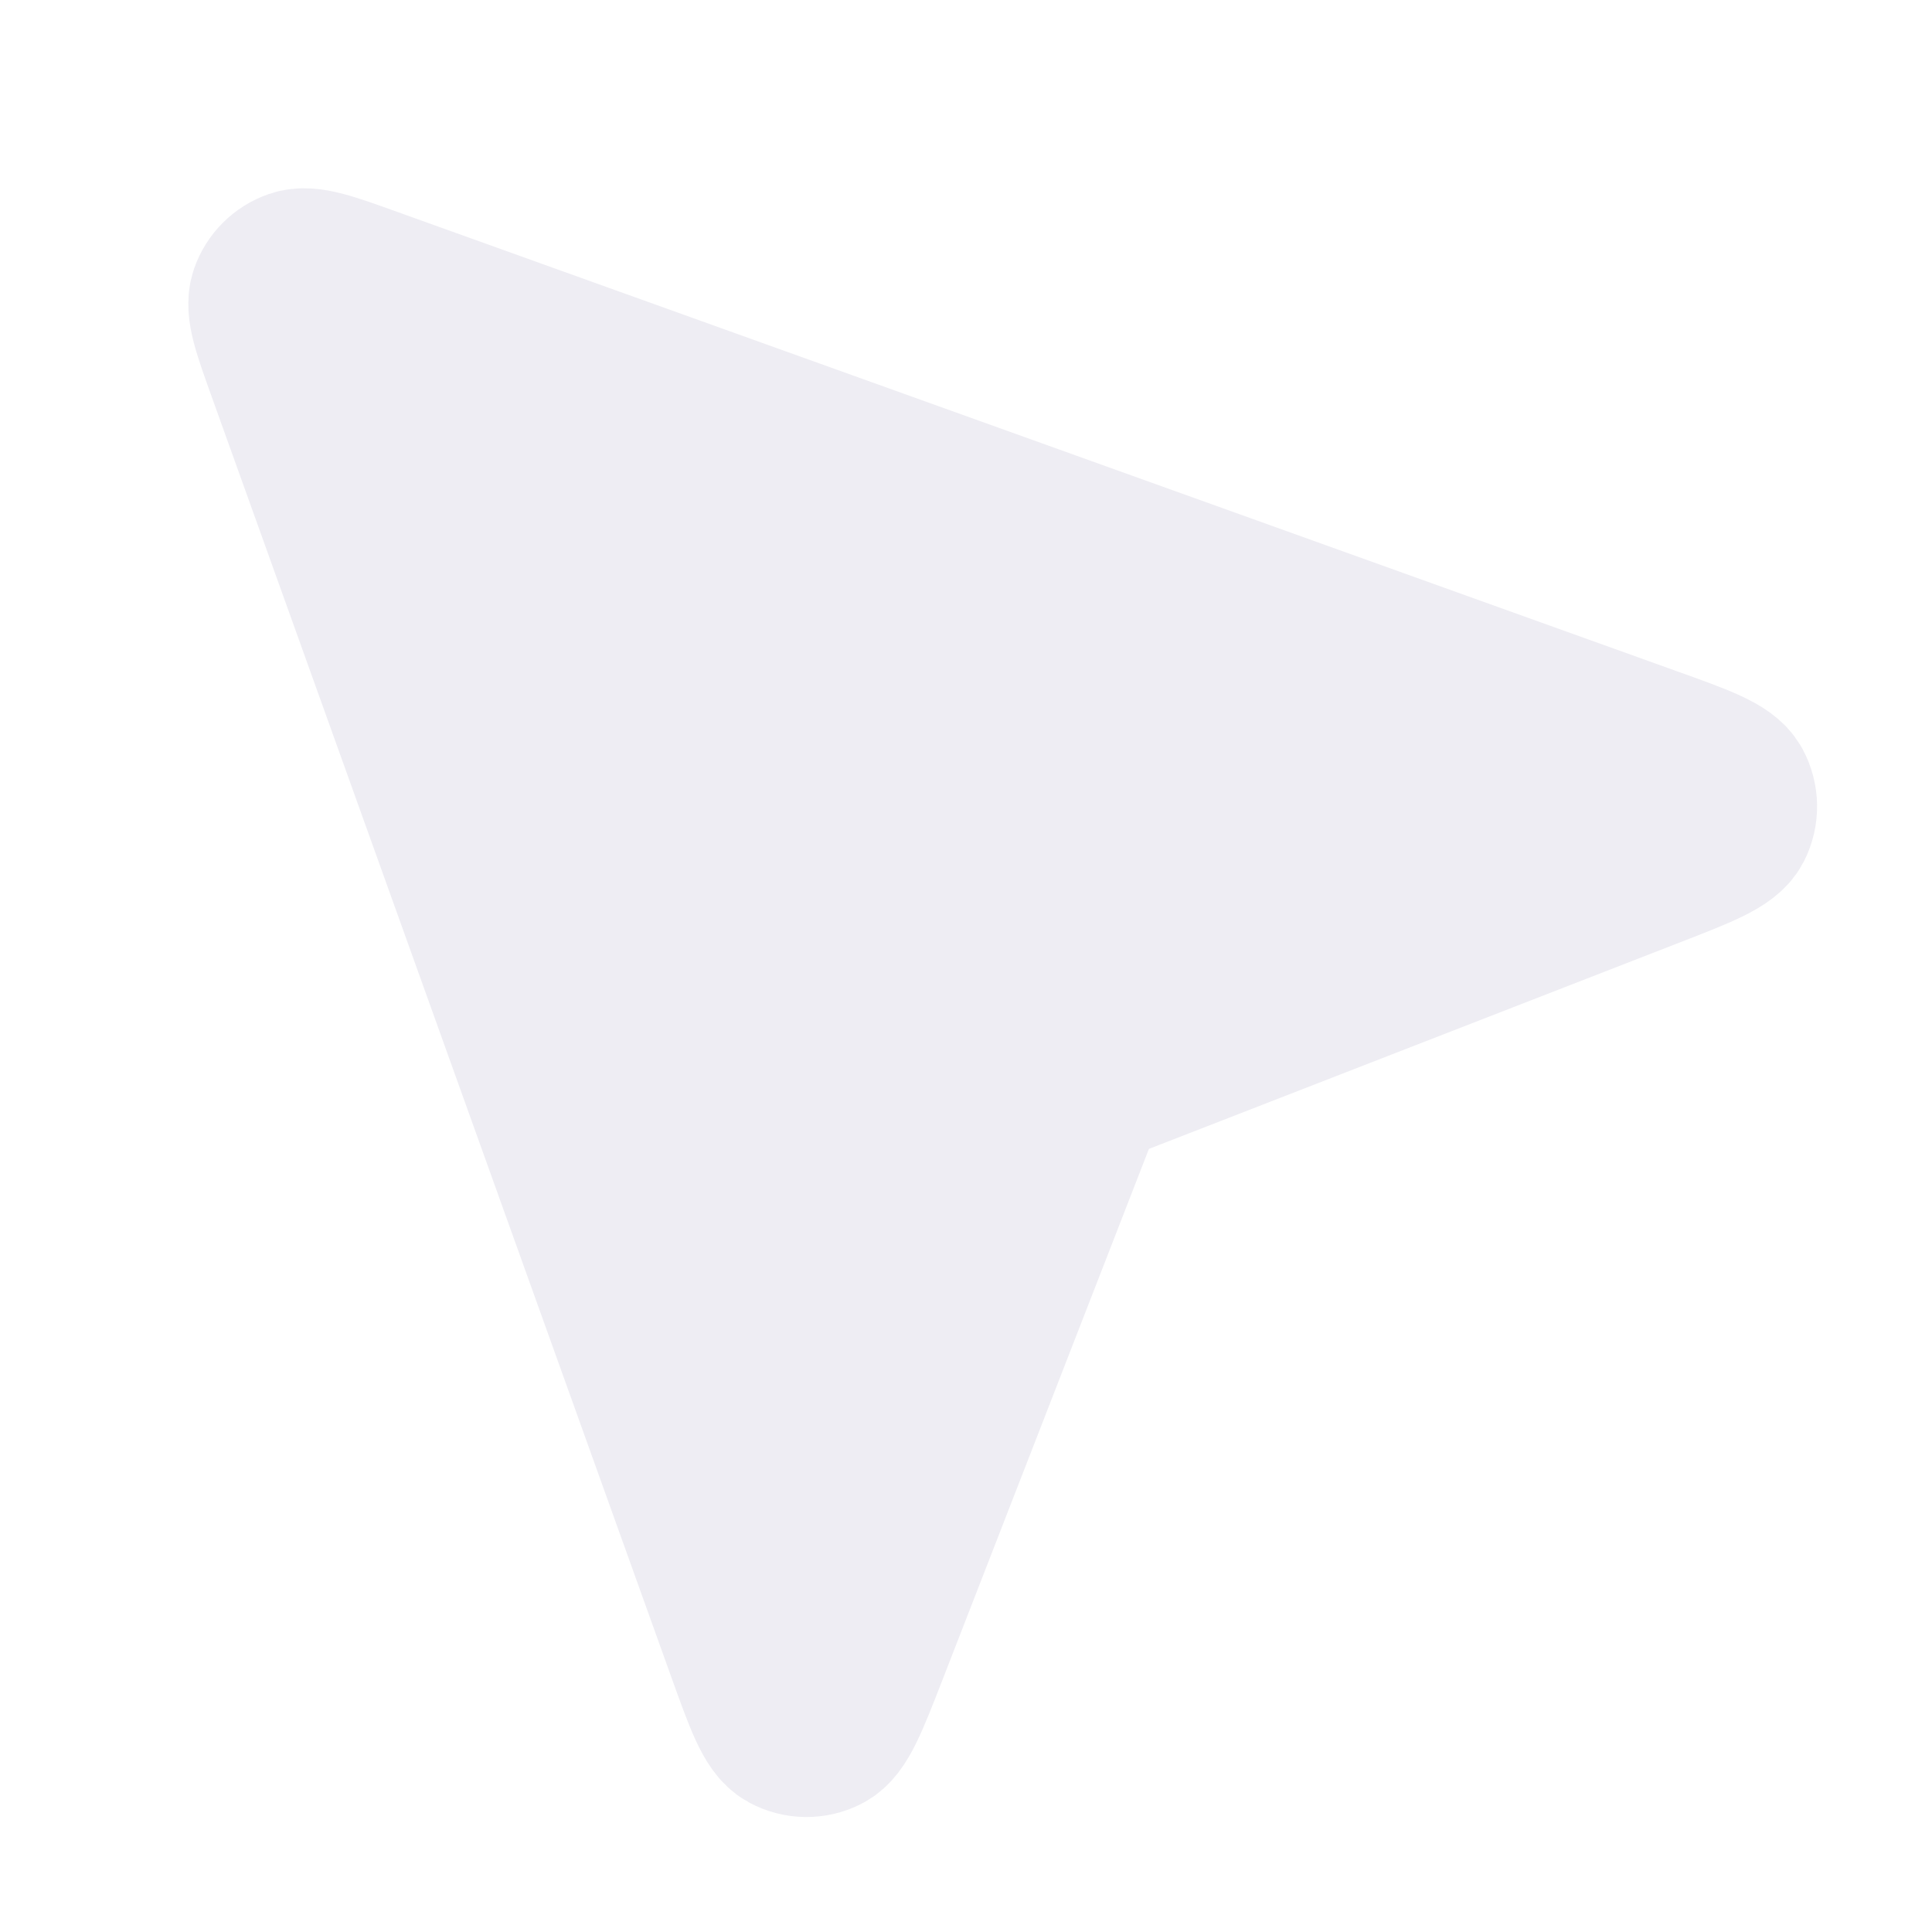
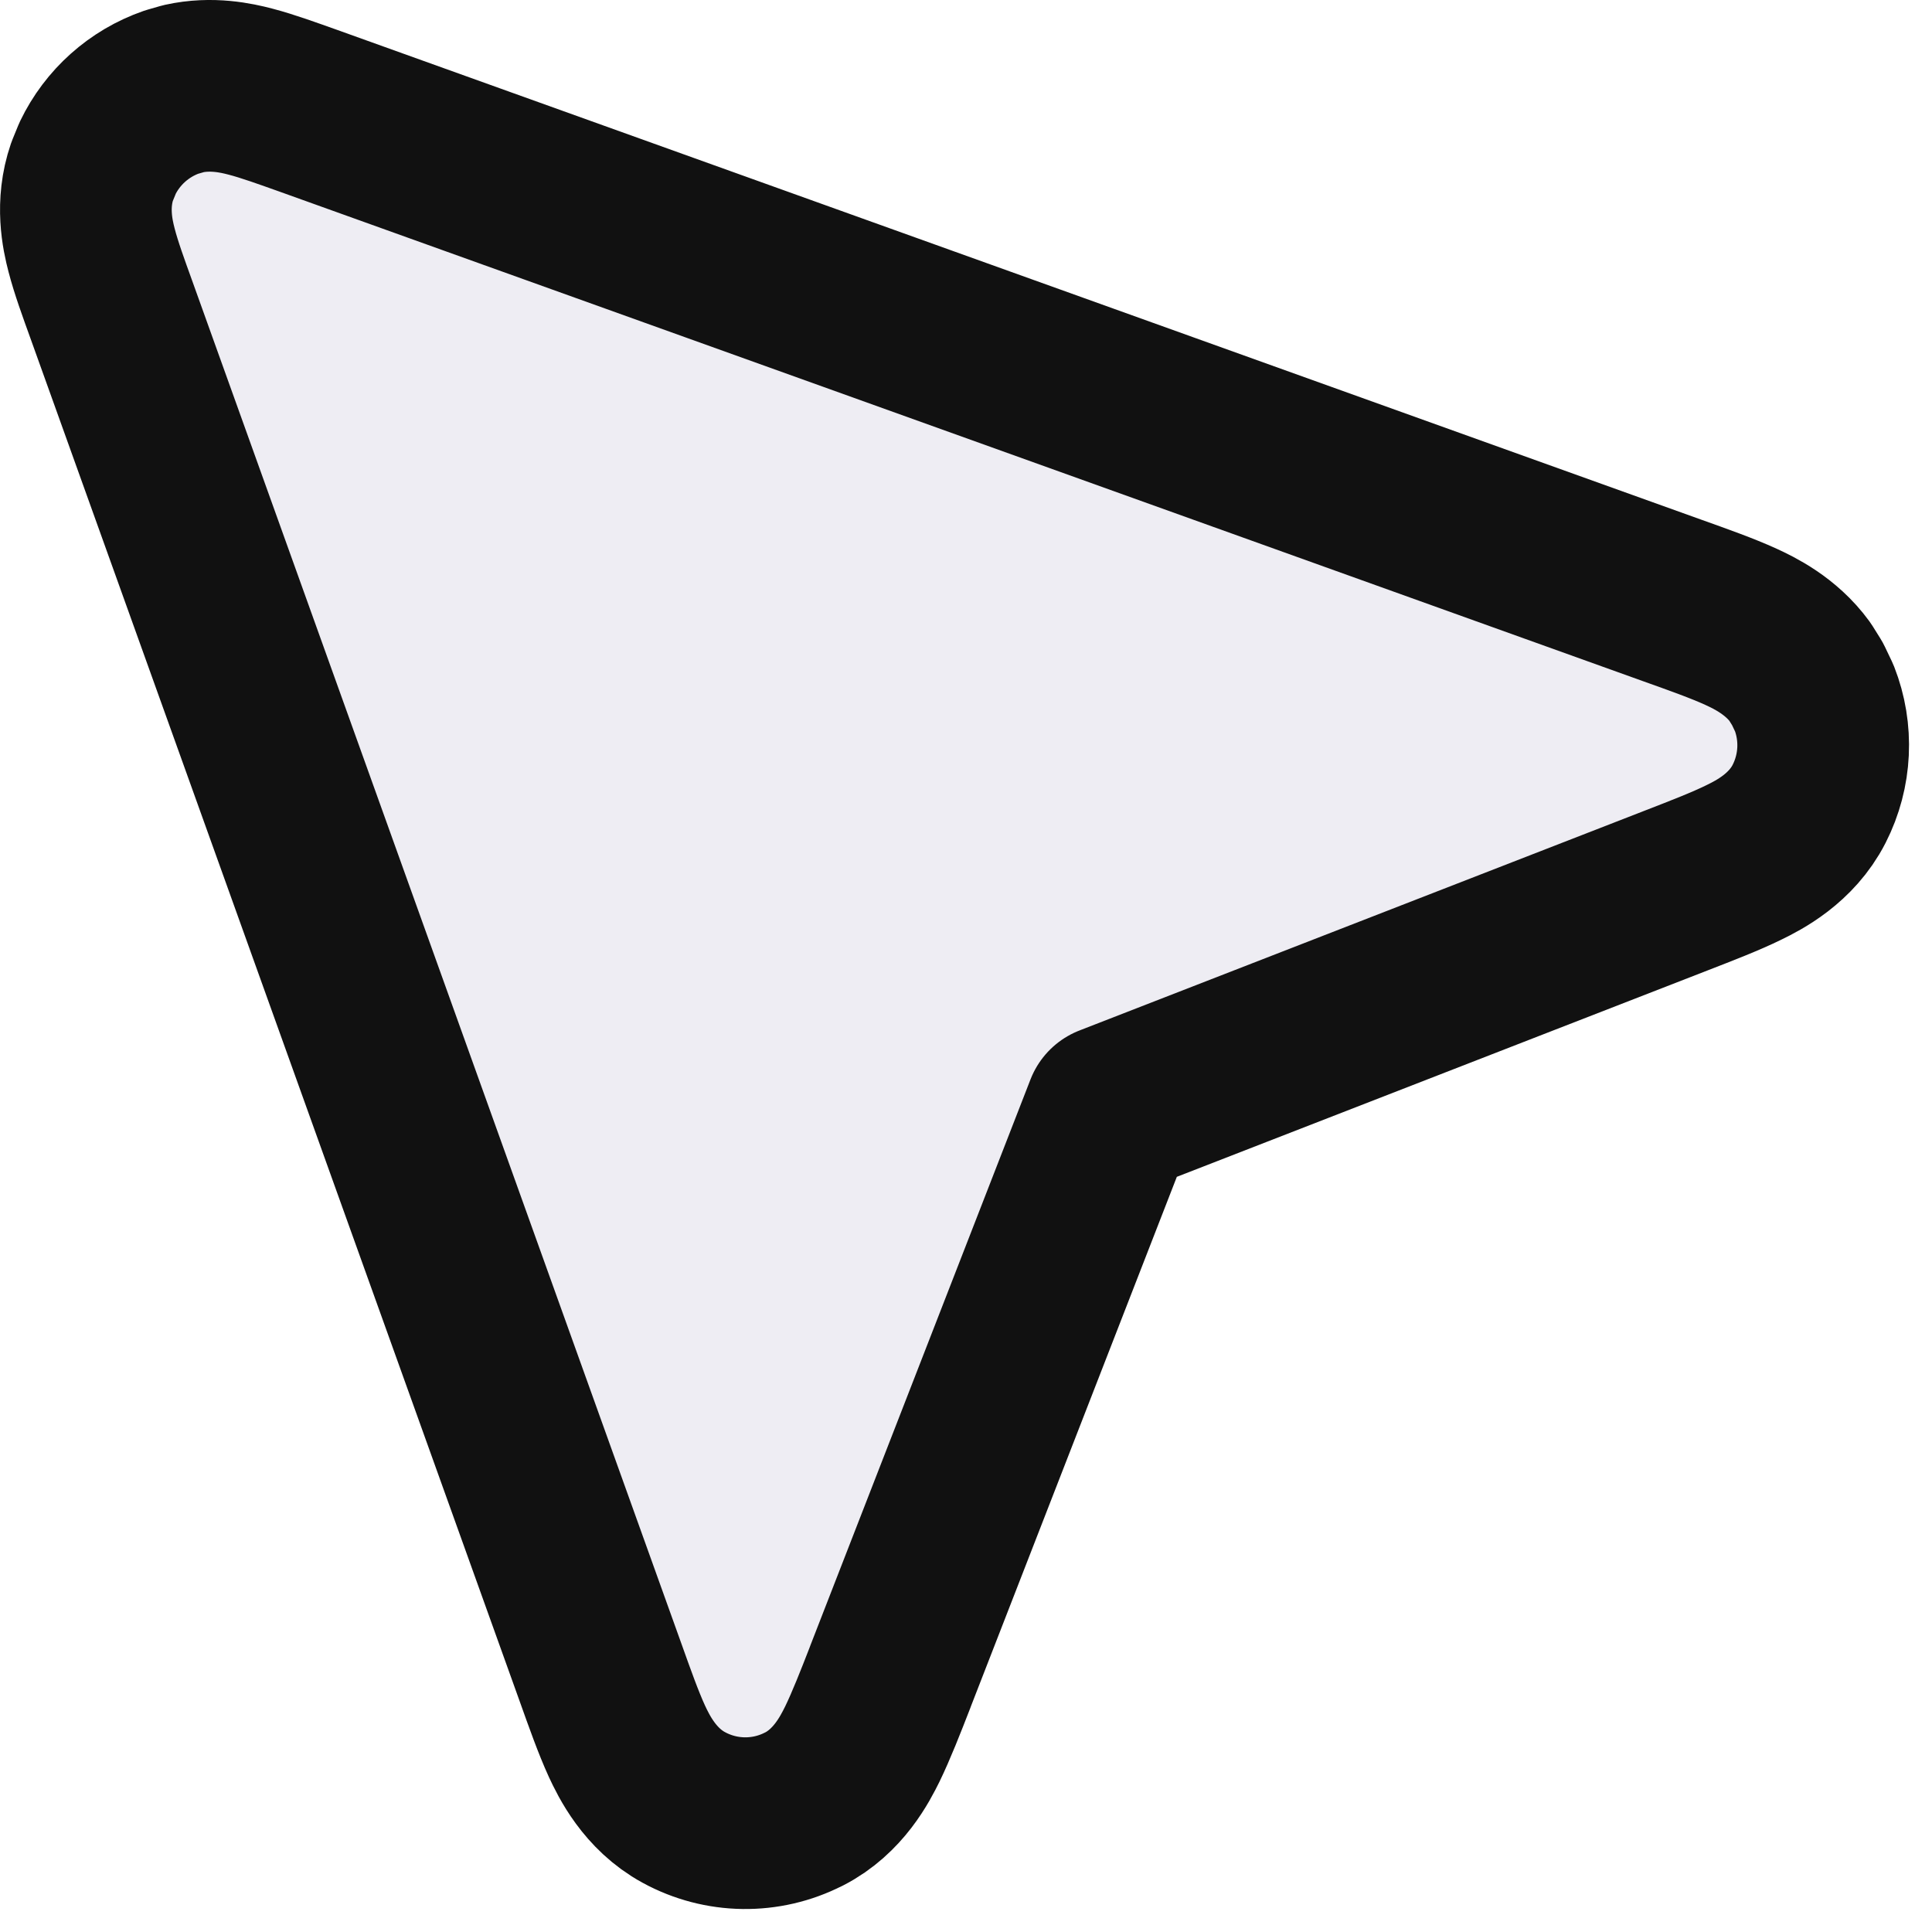
- <svg xmlns="http://www.w3.org/2000/svg" width="16px" height="16px" viewBox="0 0 24 24" fill="none">
-   <path d="M20.506 10.775C21.122 10.536 21.431 10.415 21.518 10.246C21.593 10.099 21.59 9.924 21.512 9.78C21.421 9.612 21.109 9.5 20.486 9.277L4.596 3.573C4.087 3.39 3.832 3.298 3.665 3.356C3.52 3.406 3.406 3.52 3.356 3.665C3.299 3.832 3.39 4.086 3.573 4.596L9.277 20.486C9.501 21.109 9.612 21.42 9.78 21.511C9.925 21.59 10.099 21.592 10.246 21.517C10.416 21.431 10.536 21.122 10.776 20.505L13.372 13.828C13.419 13.707 13.443 13.647 13.479 13.596C13.511 13.551 13.551 13.511 13.596 13.479C13.647 13.443 13.707 13.419 13.828 13.372L20.506 10.775Z" stroke="#eeedf3" stroke-width="2" stroke-linecap="round" stroke-linejoin="round" fill="#eeedf3" />
+ <svg xmlns="http://www.w3.org/2000/svg" width="15" height="15" viewBox="0 0 15 15" fill="none">
+   <path d="M1.426 0.688C1.642 0.64 1.836 0.683 1.943 0.711C2.078 0.746 2.239 0.805 2.397 0.861L12.989 4.664C13.185 4.734 13.374 4.801 13.518 4.867C13.62 4.914 13.828 5.014 13.975 5.216L14.033 5.309L14.086 5.42C14.19 5.685 14.177 5.984 14.046 6.241C13.909 6.51 13.656 6.639 13.541 6.695C13.399 6.765 13.212 6.837 13.019 6.912L8.622 8.622L6.912 13.019V13.02C6.837 13.213 6.764 13.399 6.695 13.541C6.638 13.656 6.51 13.909 6.241 14.046H6.24C5.947 14.196 5.598 14.191 5.309 14.033C5.044 13.889 4.921 13.634 4.867 13.518C4.801 13.374 4.734 13.185 4.664 12.989L0.862 2.397C0.805 2.239 0.746 2.078 0.711 1.942C0.679 1.82 0.628 1.585 0.715 1.332L0.758 1.227C0.873 0.988 1.079 0.803 1.332 0.715L1.426 0.688Z" fill="#EEEDF3" stroke="#111111" stroke-width="1.333" stroke-linecap="round" stroke-linejoin="round" />
</svg>
